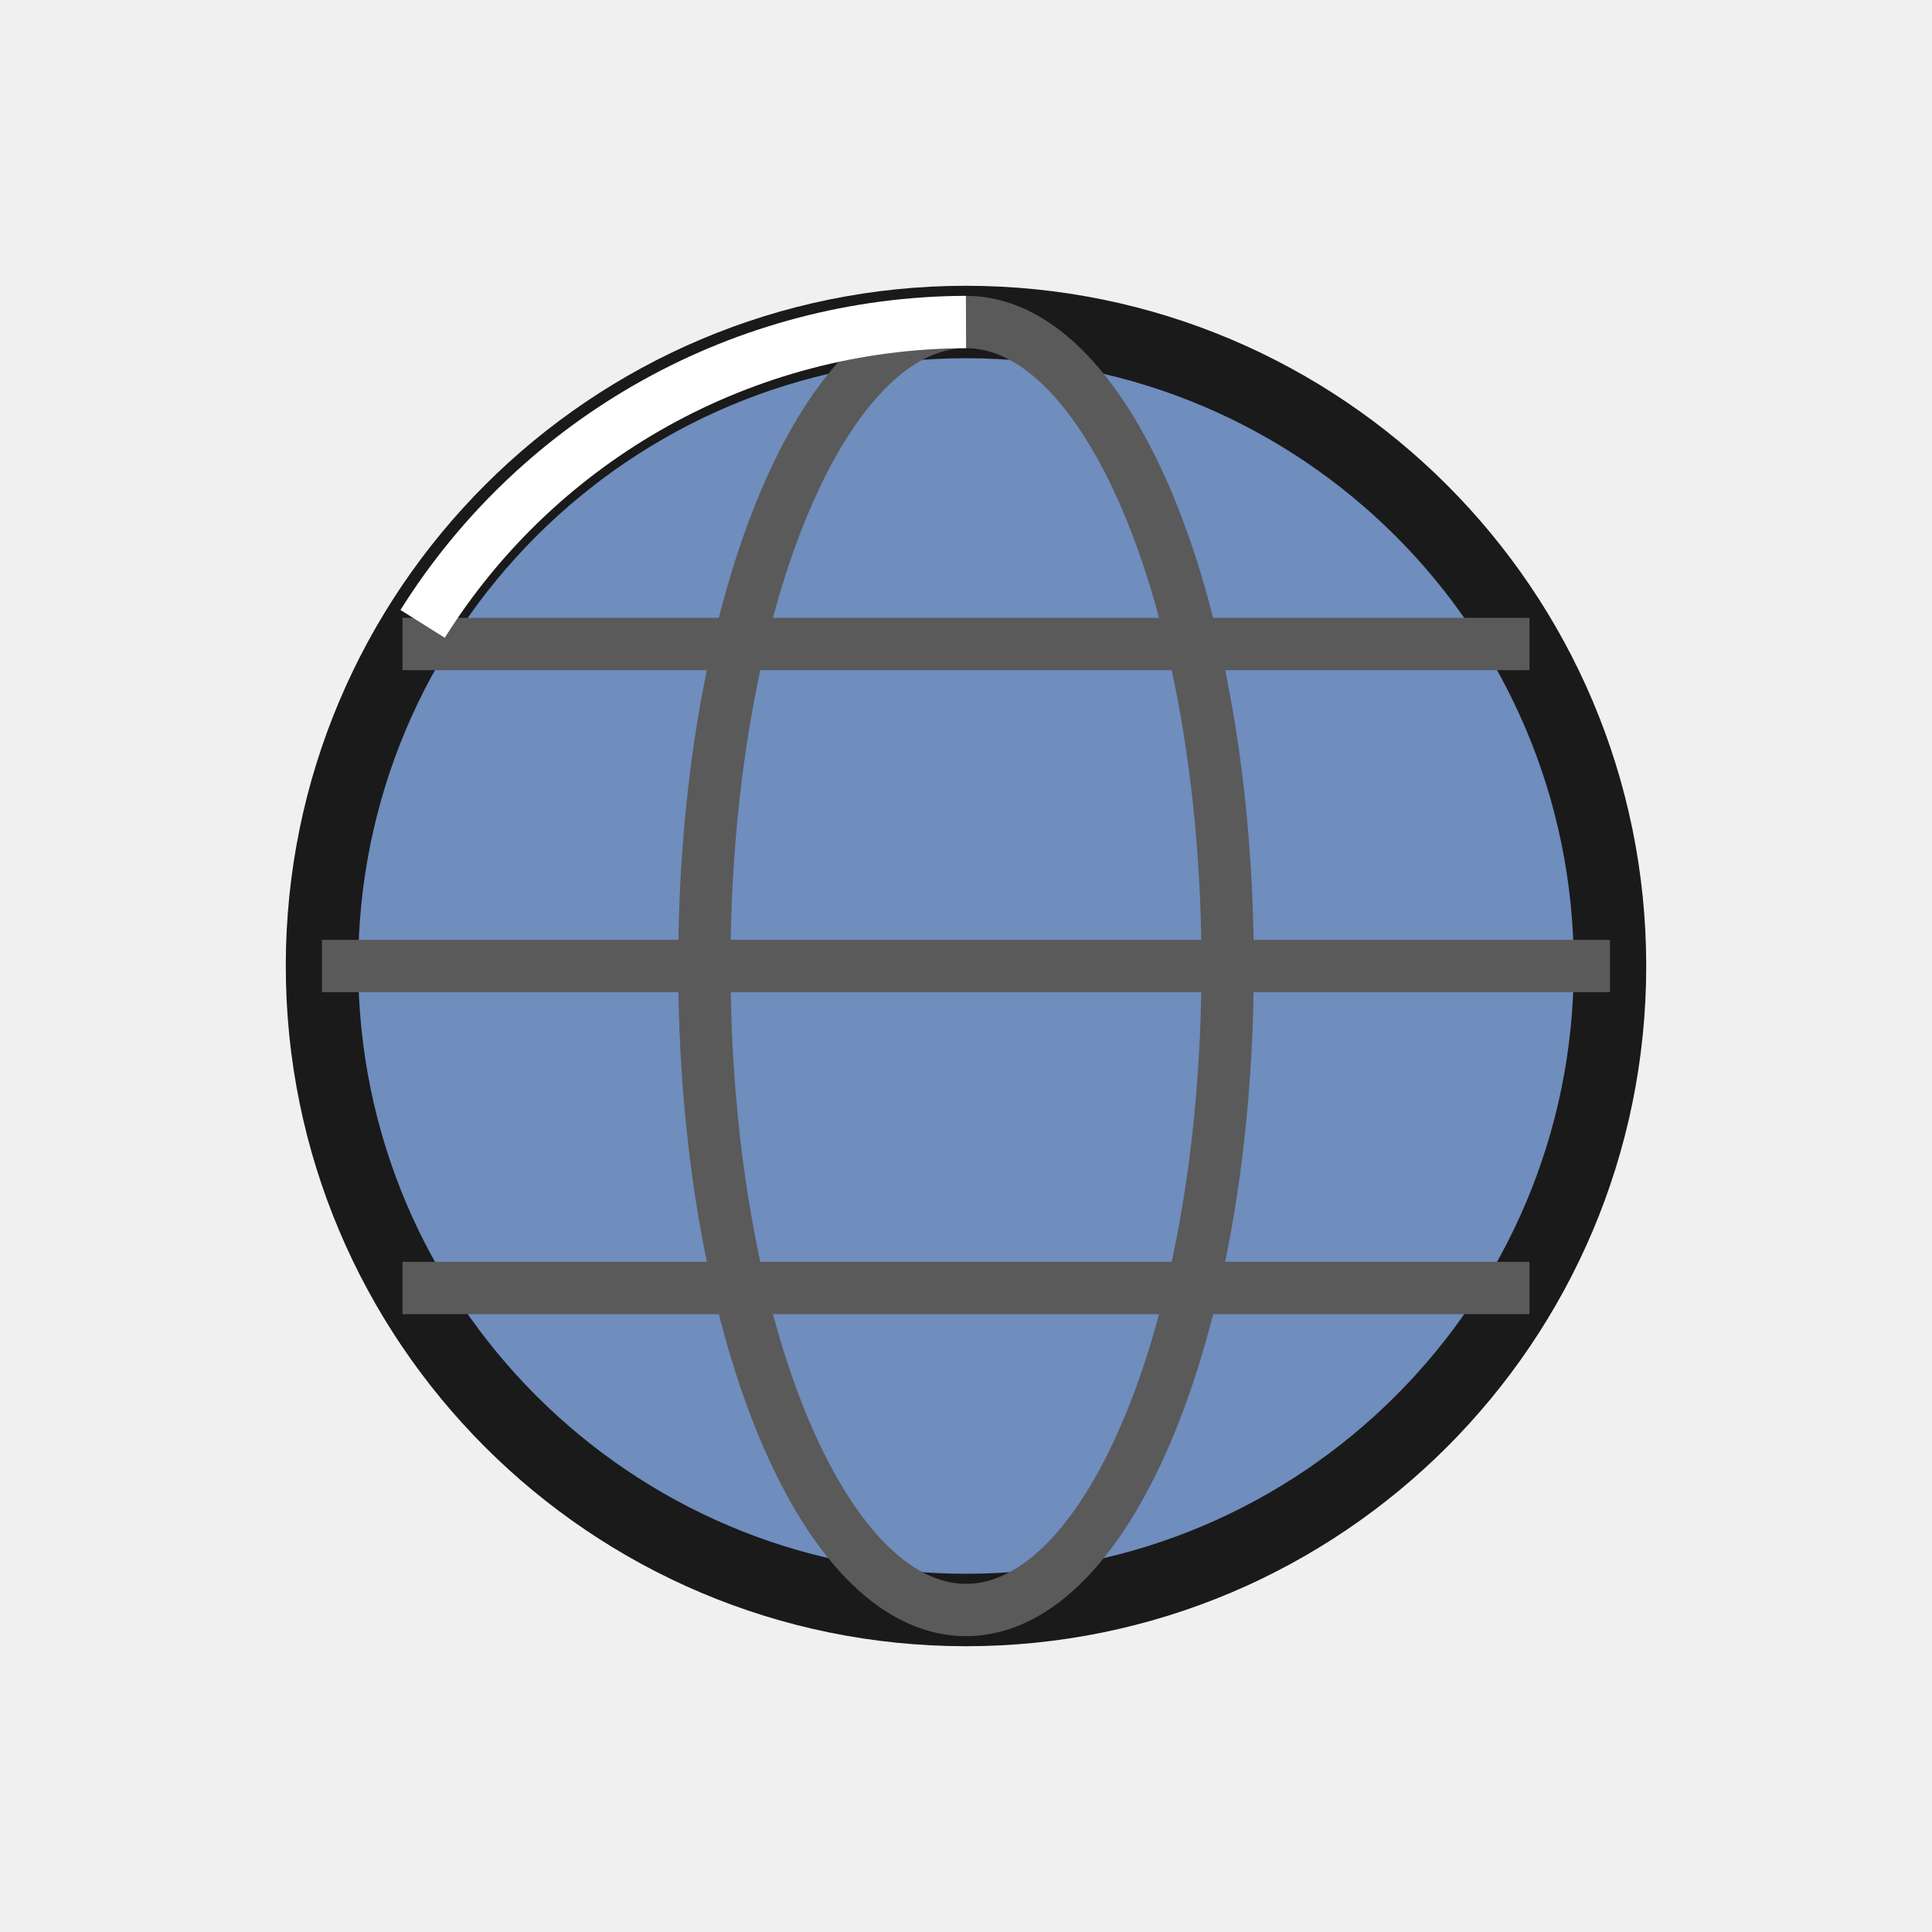
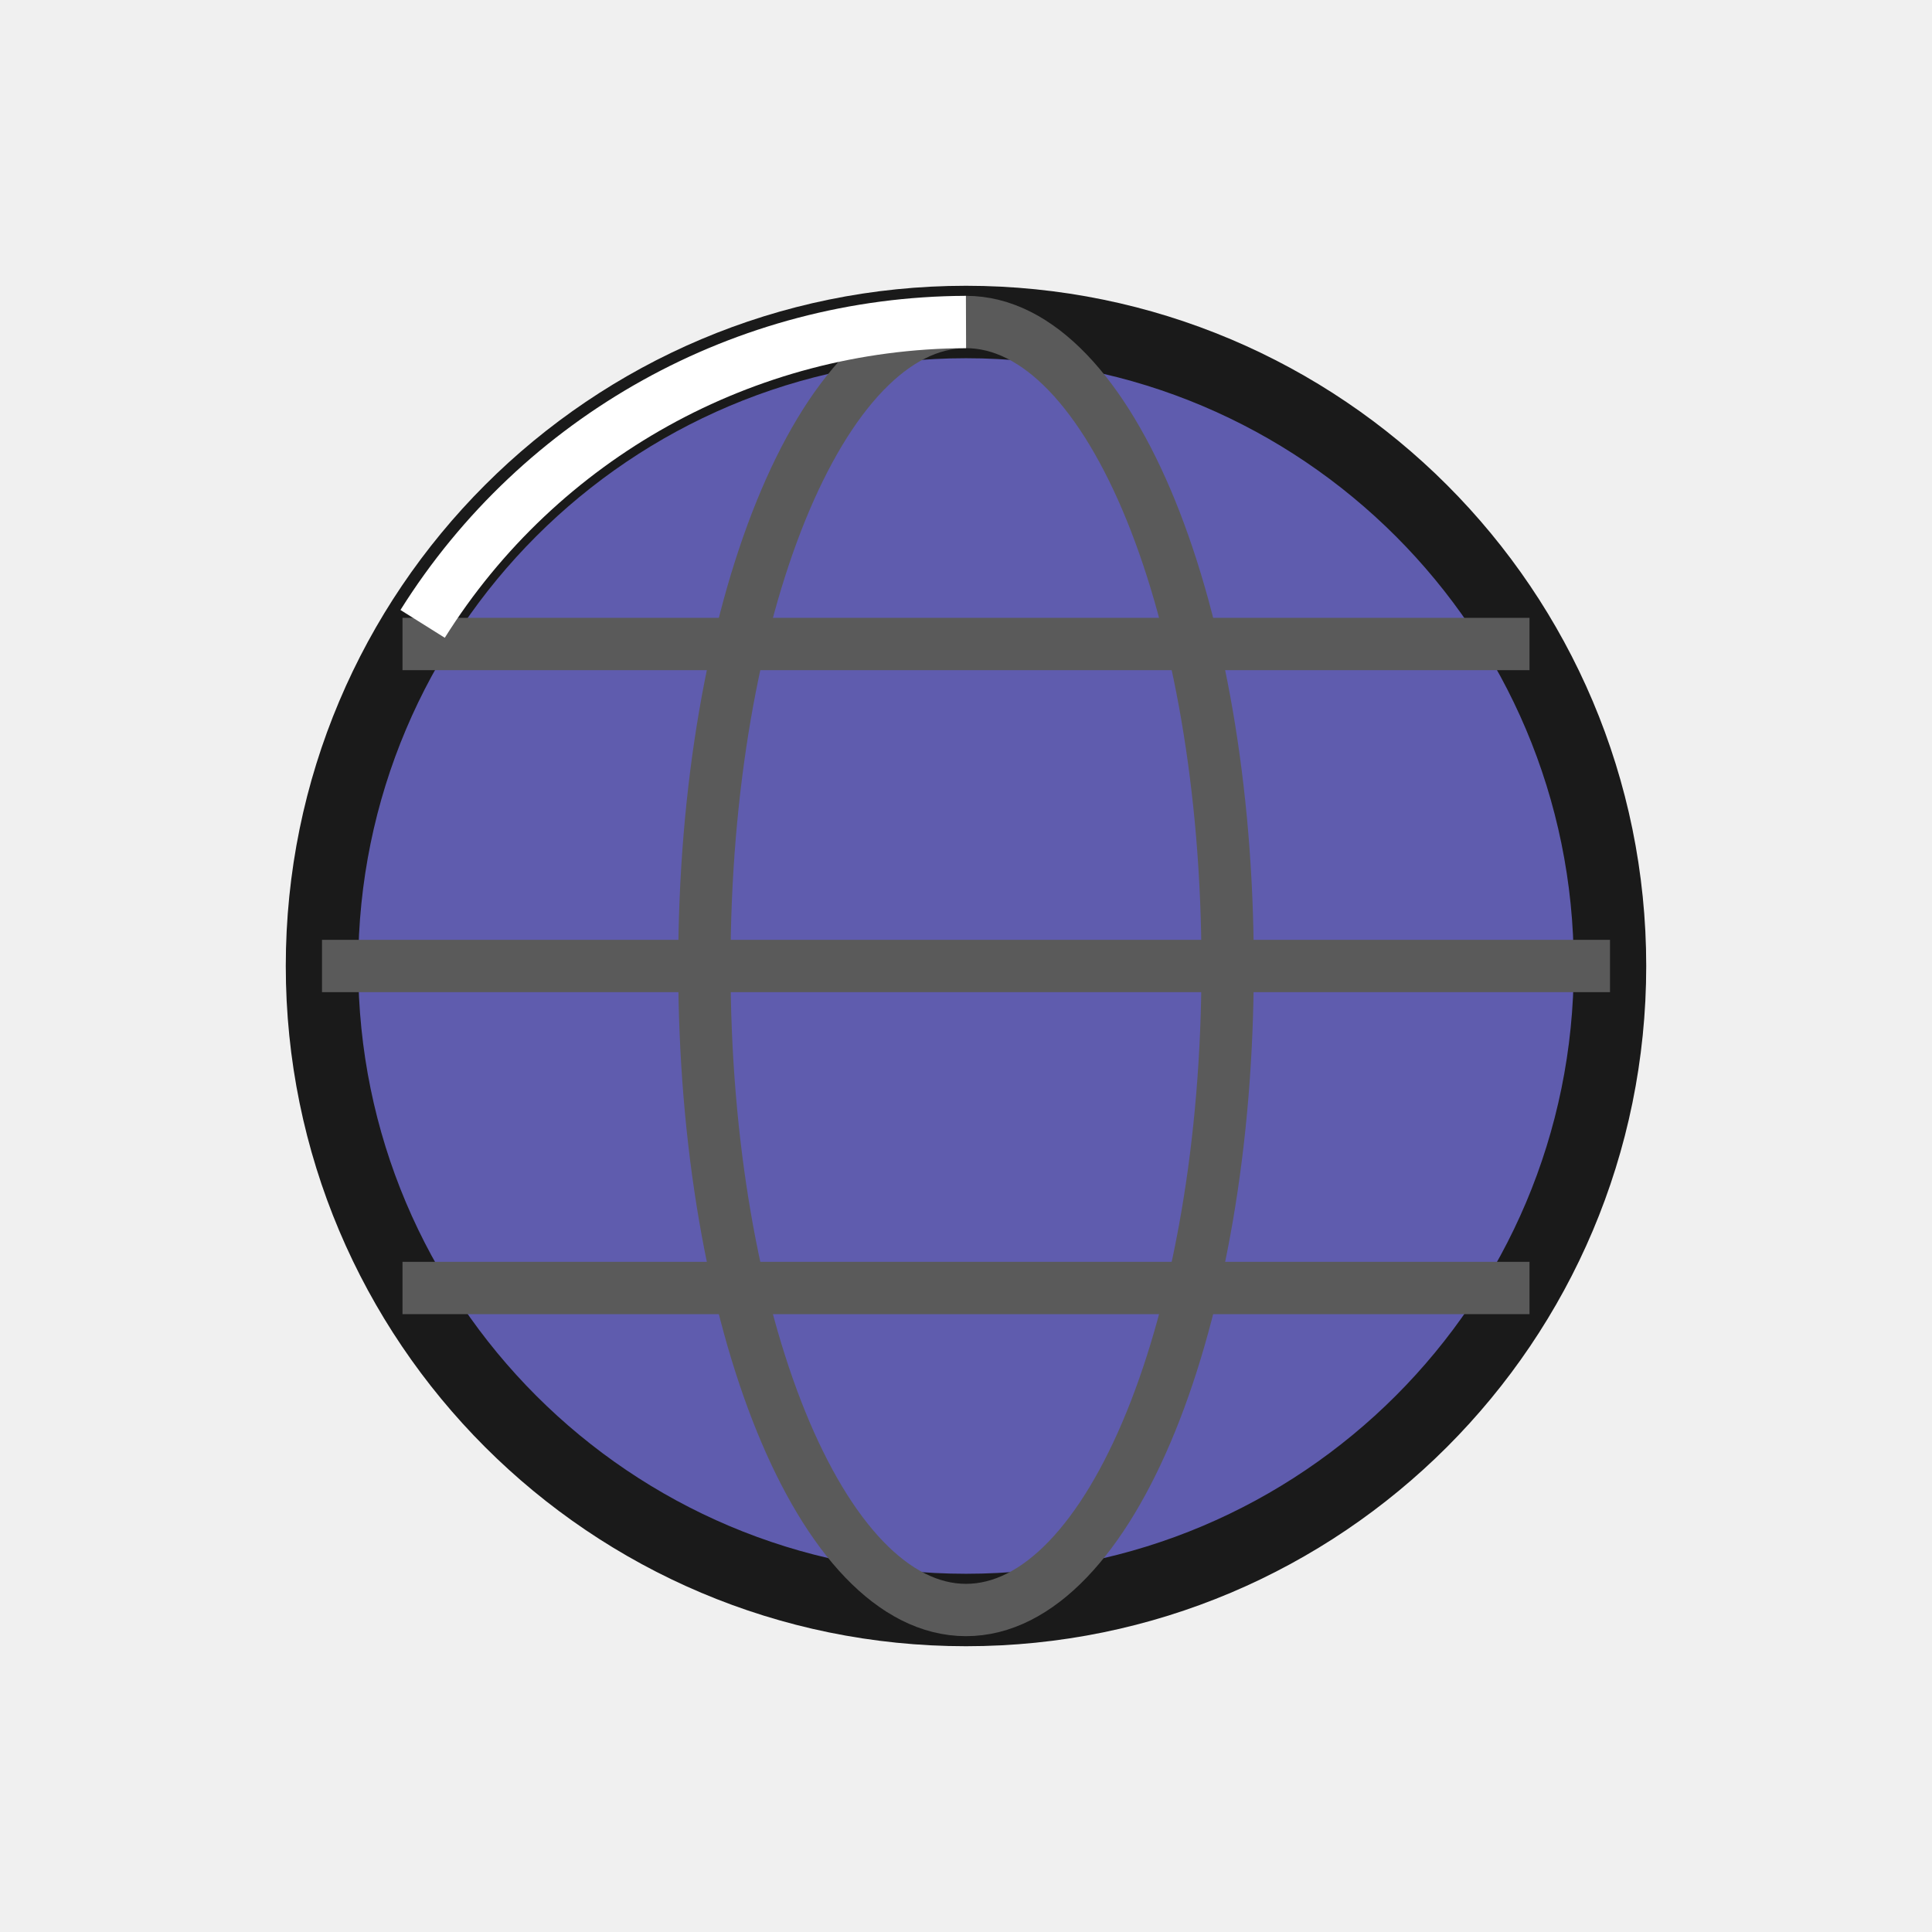
<svg xmlns="http://www.w3.org/2000/svg" width="48" height="48" viewBox="0 0 48 48">
-   <circle cx="24" cy="24" r="16" fill="#6f8dbd" stroke="#1a1a1a" stroke-width="1.8" />
+   <circle cx="24" cy="24" r="16" fill="#5f5cae" stroke="#1a1a1a" stroke-width="1.8" />
  <g fill="none" stroke="#5a5a5a" stroke-width="1.3">
    <ellipse cx="24" cy="24" rx="6.5" ry="16" />
    <path d="M8 24 H40 M10 16 H38 M10 32 H38" />
  </g>
  <path d="M24 8 A16 16 0 0 0 10.5 15.5" fill="none" stroke="#ffffff" stroke-width="1.3" />
</svg>
